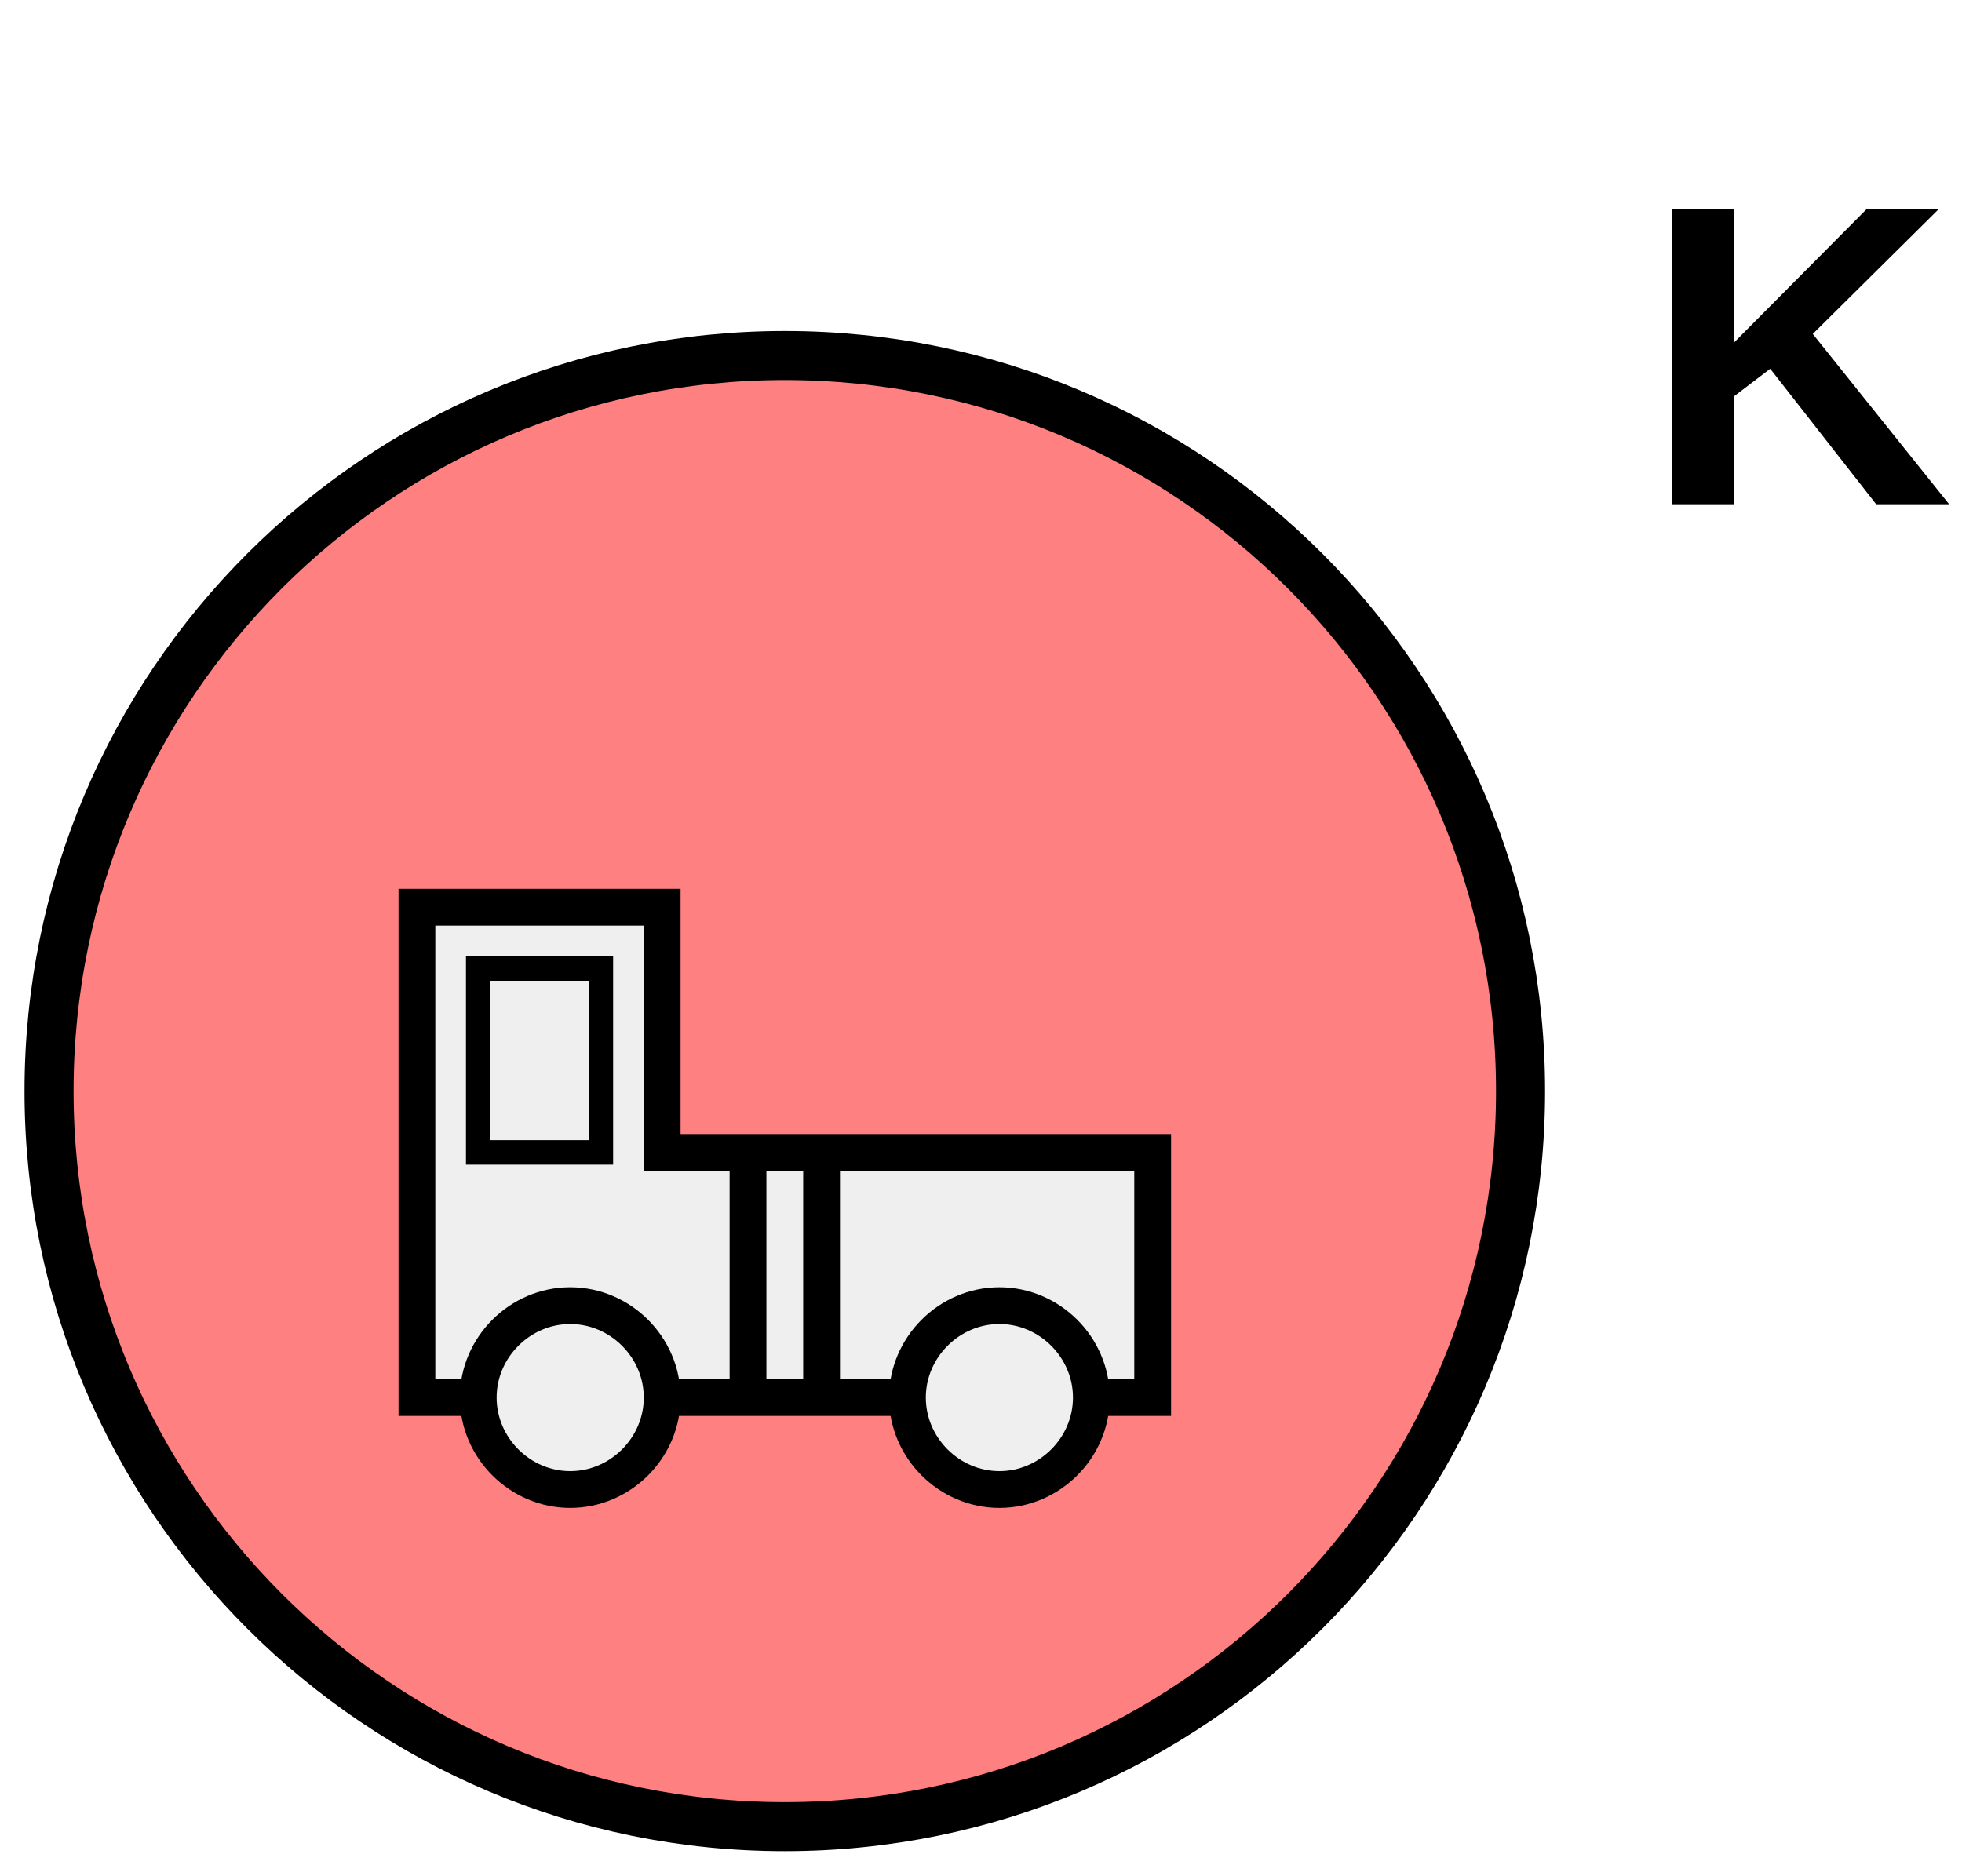
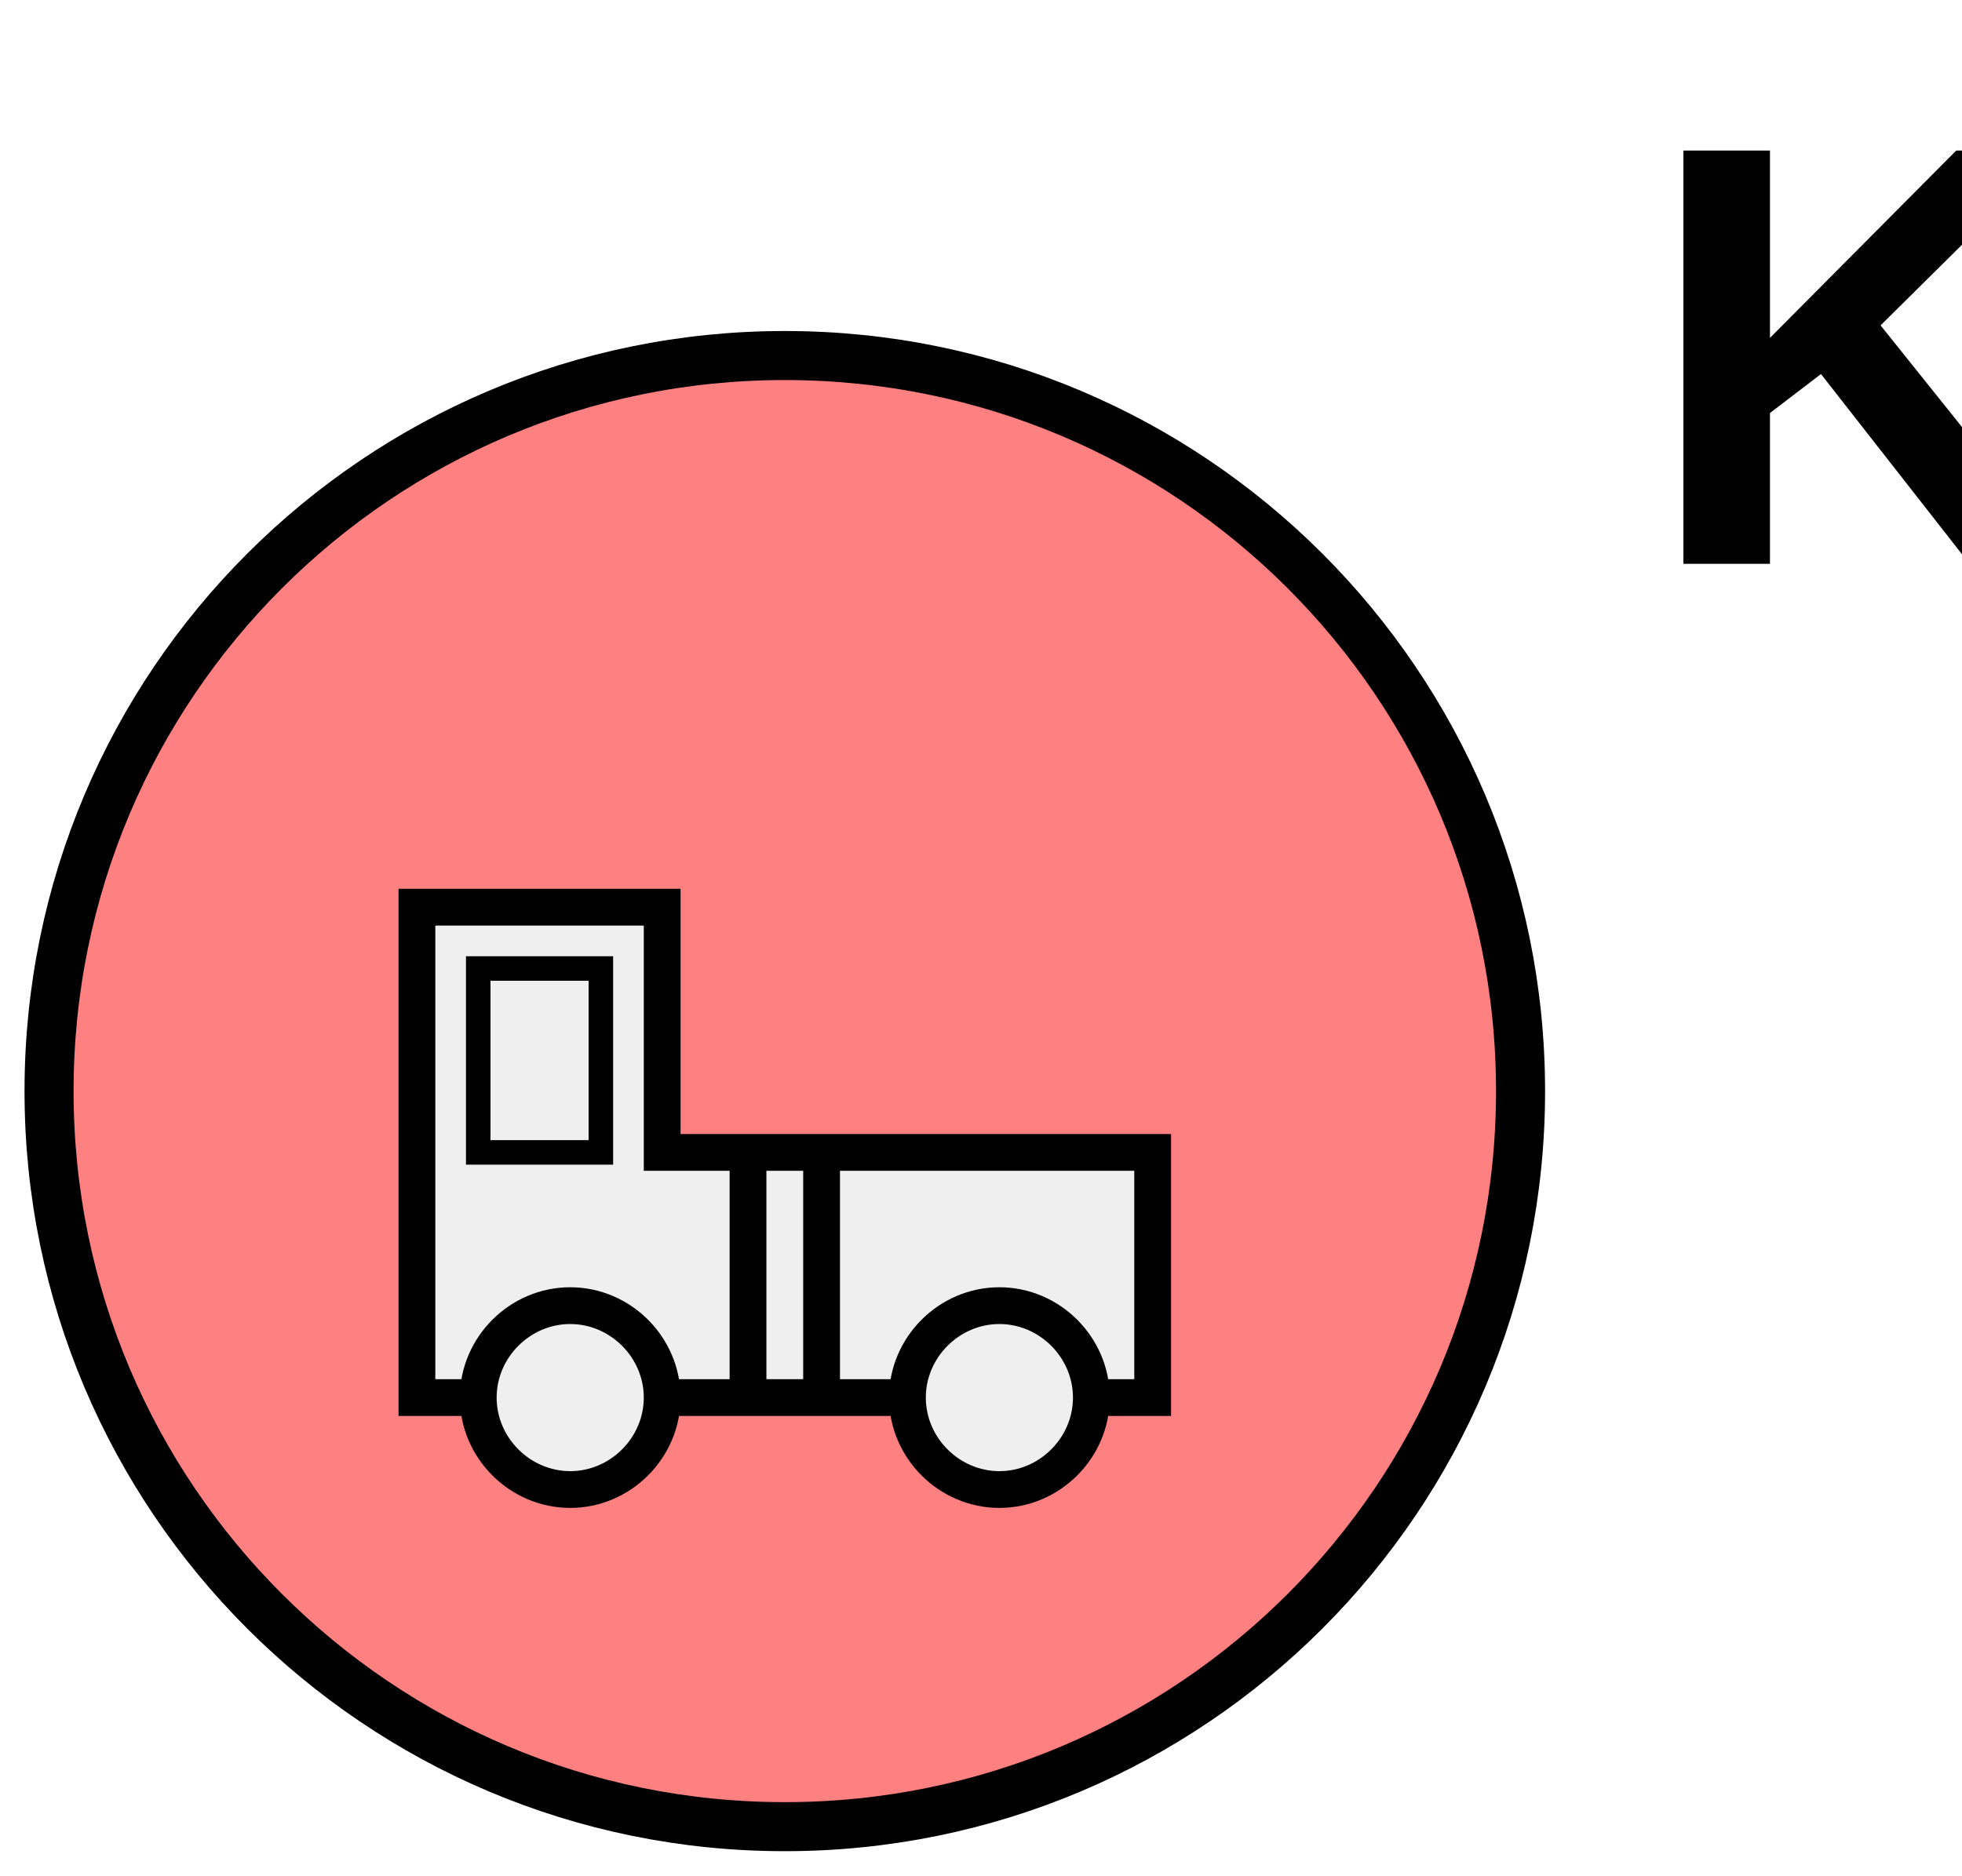
<svg xmlns="http://www.w3.org/2000/svg" version="1.2" baseProfile="tiny" width="56" height="53.55" viewBox="36 11 160 153">
  <circle cx="100" cy="100" r="60" stroke-width="4" stroke="black" fill="rgb(255,128,128)" fill-opacity="1" />
  <path d="m 90,125 20,0 m -20,0 c 0,-4.1 -3.4,-7.5 -7.5,-7.5 -4.1,0 -7.5,3.4 -7.5,7.5 0,4.1 3.4,7.5 7.5,7.5 4.1,0 7.5,-3.4 7.5,-7.5 z m 35,0 c 0,-4.1 -3.4,-7.5 -7.5,-7.5 -4.1,0 -7.5,3.4 -7.5,7.5 0,4.1 3.4,7.5 7.5,7.5 4.1,0 7.5,-3.4 7.5,-7.5 z m 0,0 5,0 0,-20 -20,0 -20,0 0,-20 -20,0 0,20 0,20 5,0" stroke-width="3" stroke="black" fill="rgb(239, 239, 239)" />
  <path d="m 75,90 0,15 10,0 0,-15 z" stroke-width="2" stroke="black" fill="none" />
  <path d="m 103,105 0,20 m -6,-20 0,20" stroke-width="3" stroke="black" fill="none" />
-   <path d="M194.95 52.13L189.00 52.13L180.36 41.08L177.38 43.35L177.38 52.13L172.34 52.13L172.34 28.05L177.38 28.05L177.38 38.97L188.23 28.05L194.11 28.05L183.83 38.24L194.95 52.13Z" stroke="none" fill="black" />
+   <path d="M204.93 56.99L196.61 56.99L184.50 41.51L180.34 44.69L180.34 56.99L173.28 56.99L173.28 23.28L180.34 23.28L180.34 38.56L195.53 23.28L203.76 23.28L189.36 37.54L204.93 56.99Z" stroke="none" fill="black" />
</svg>
